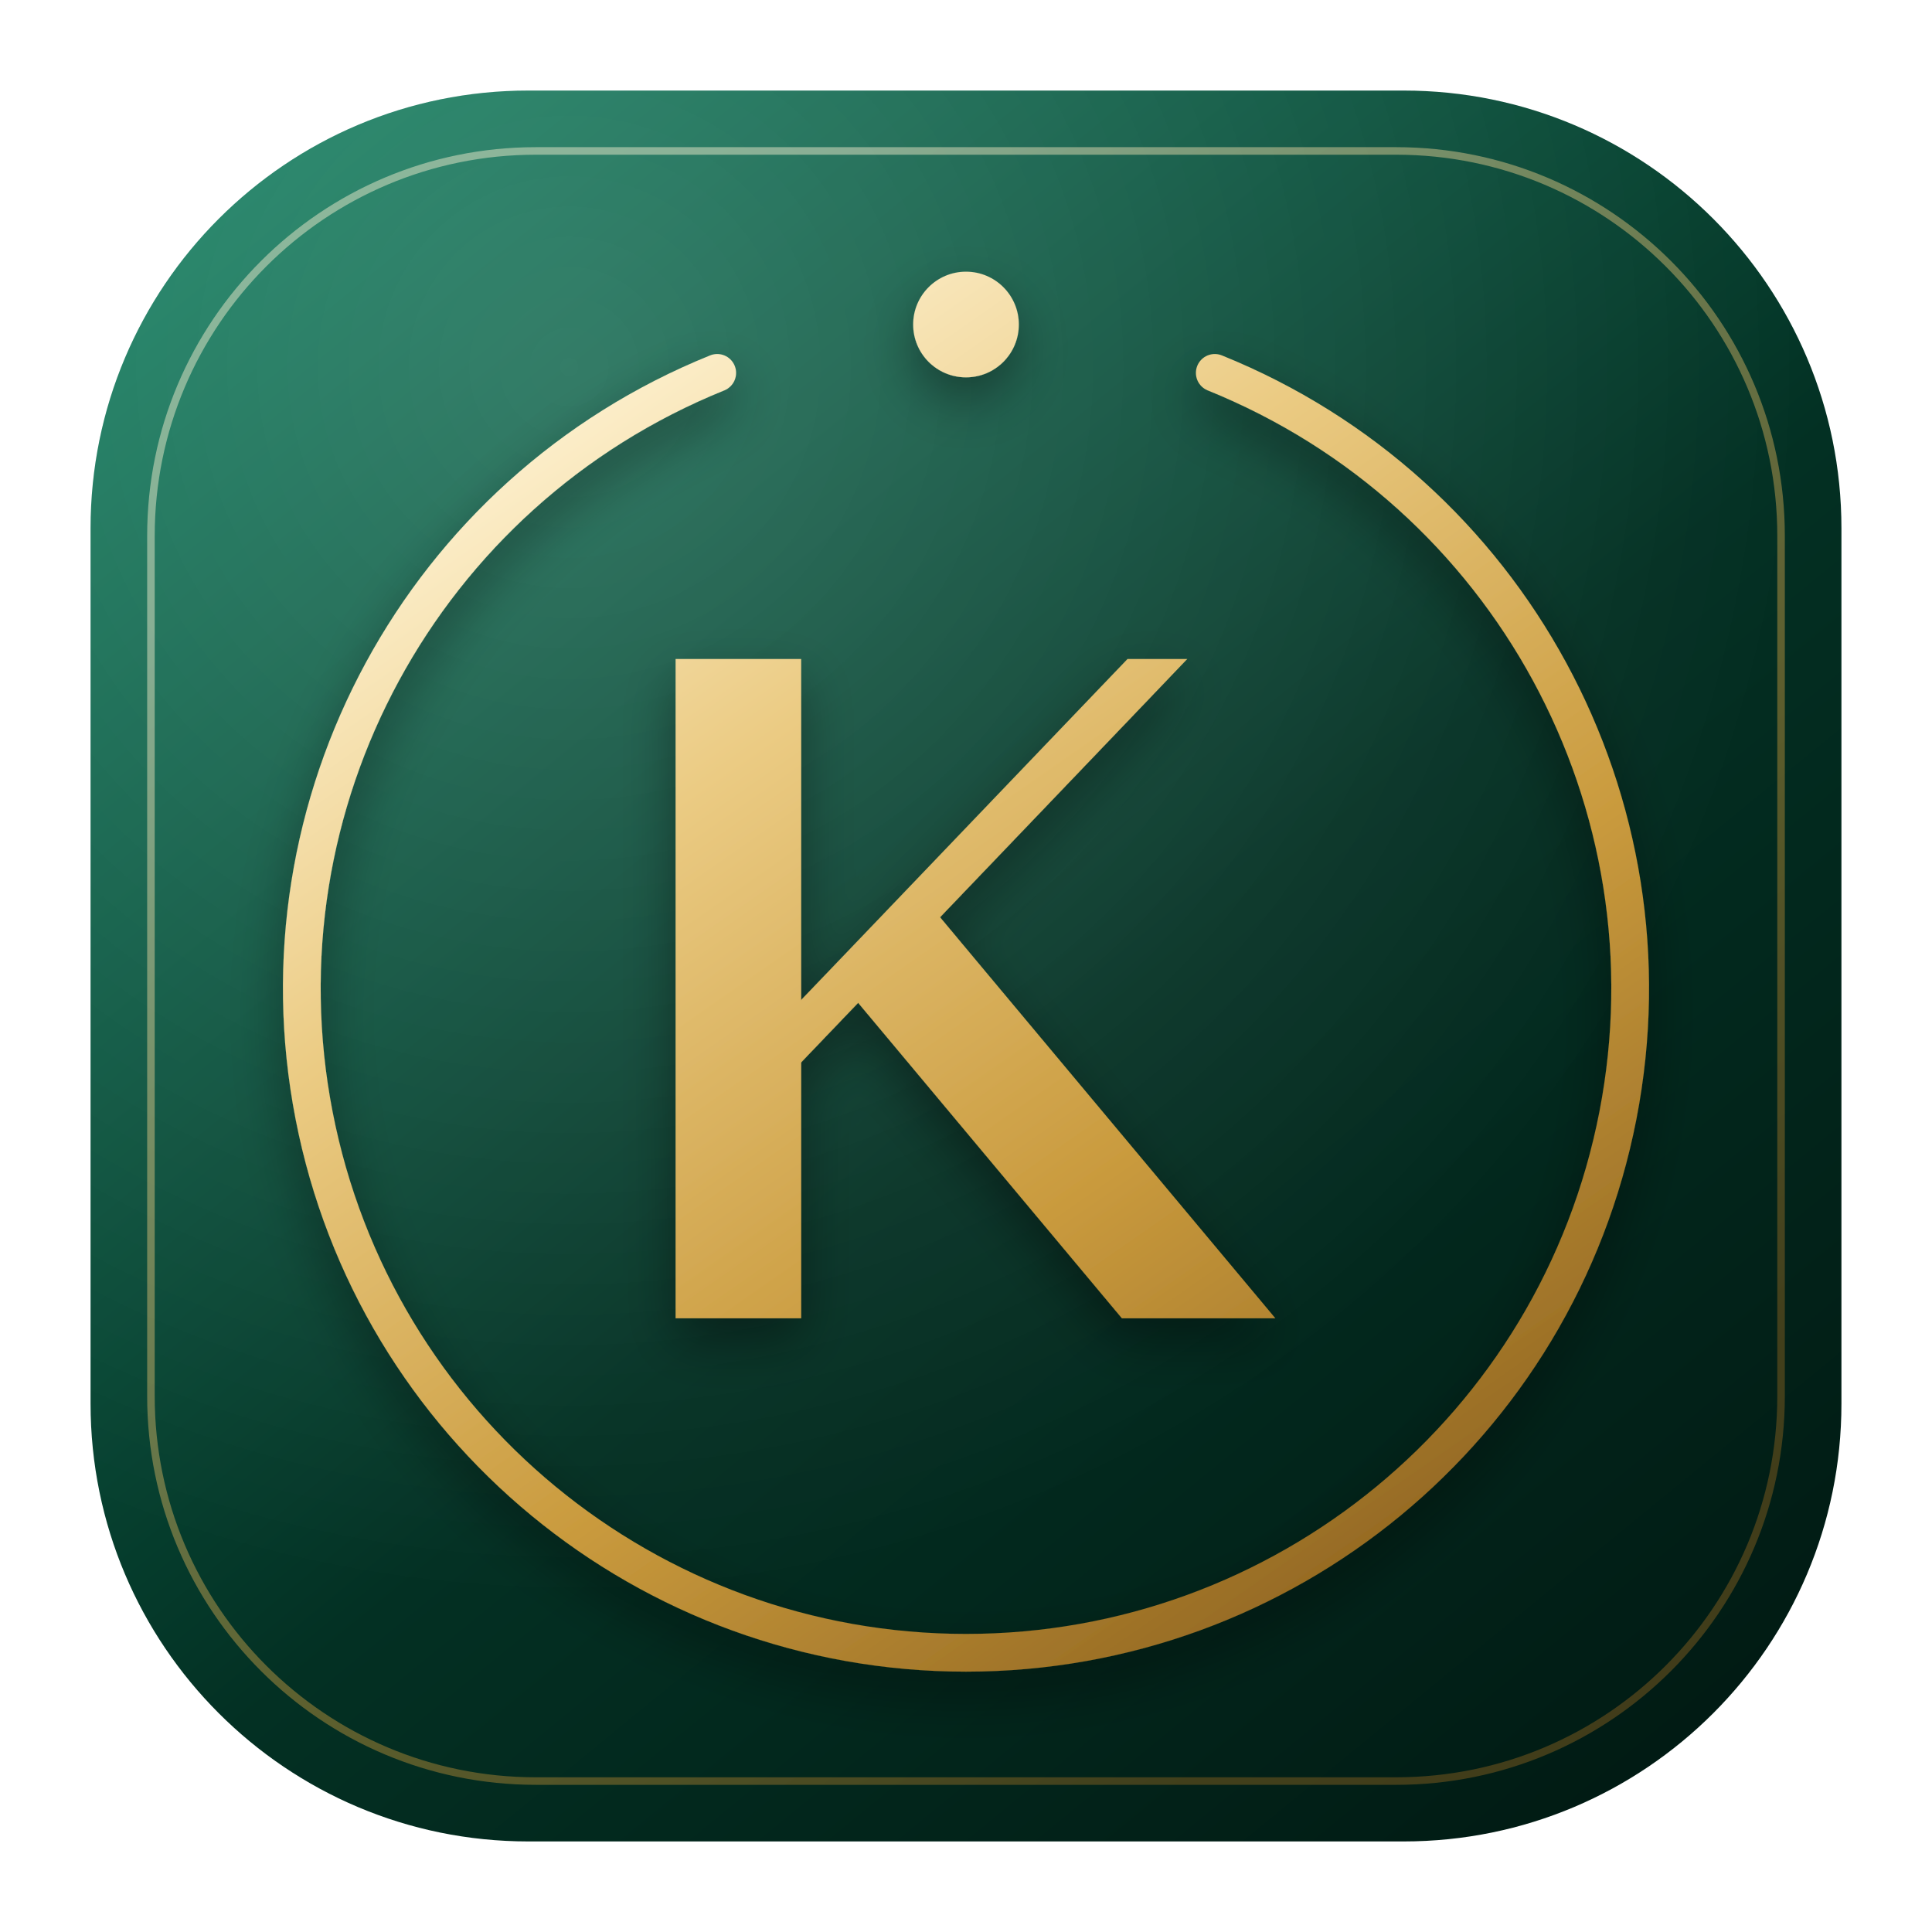
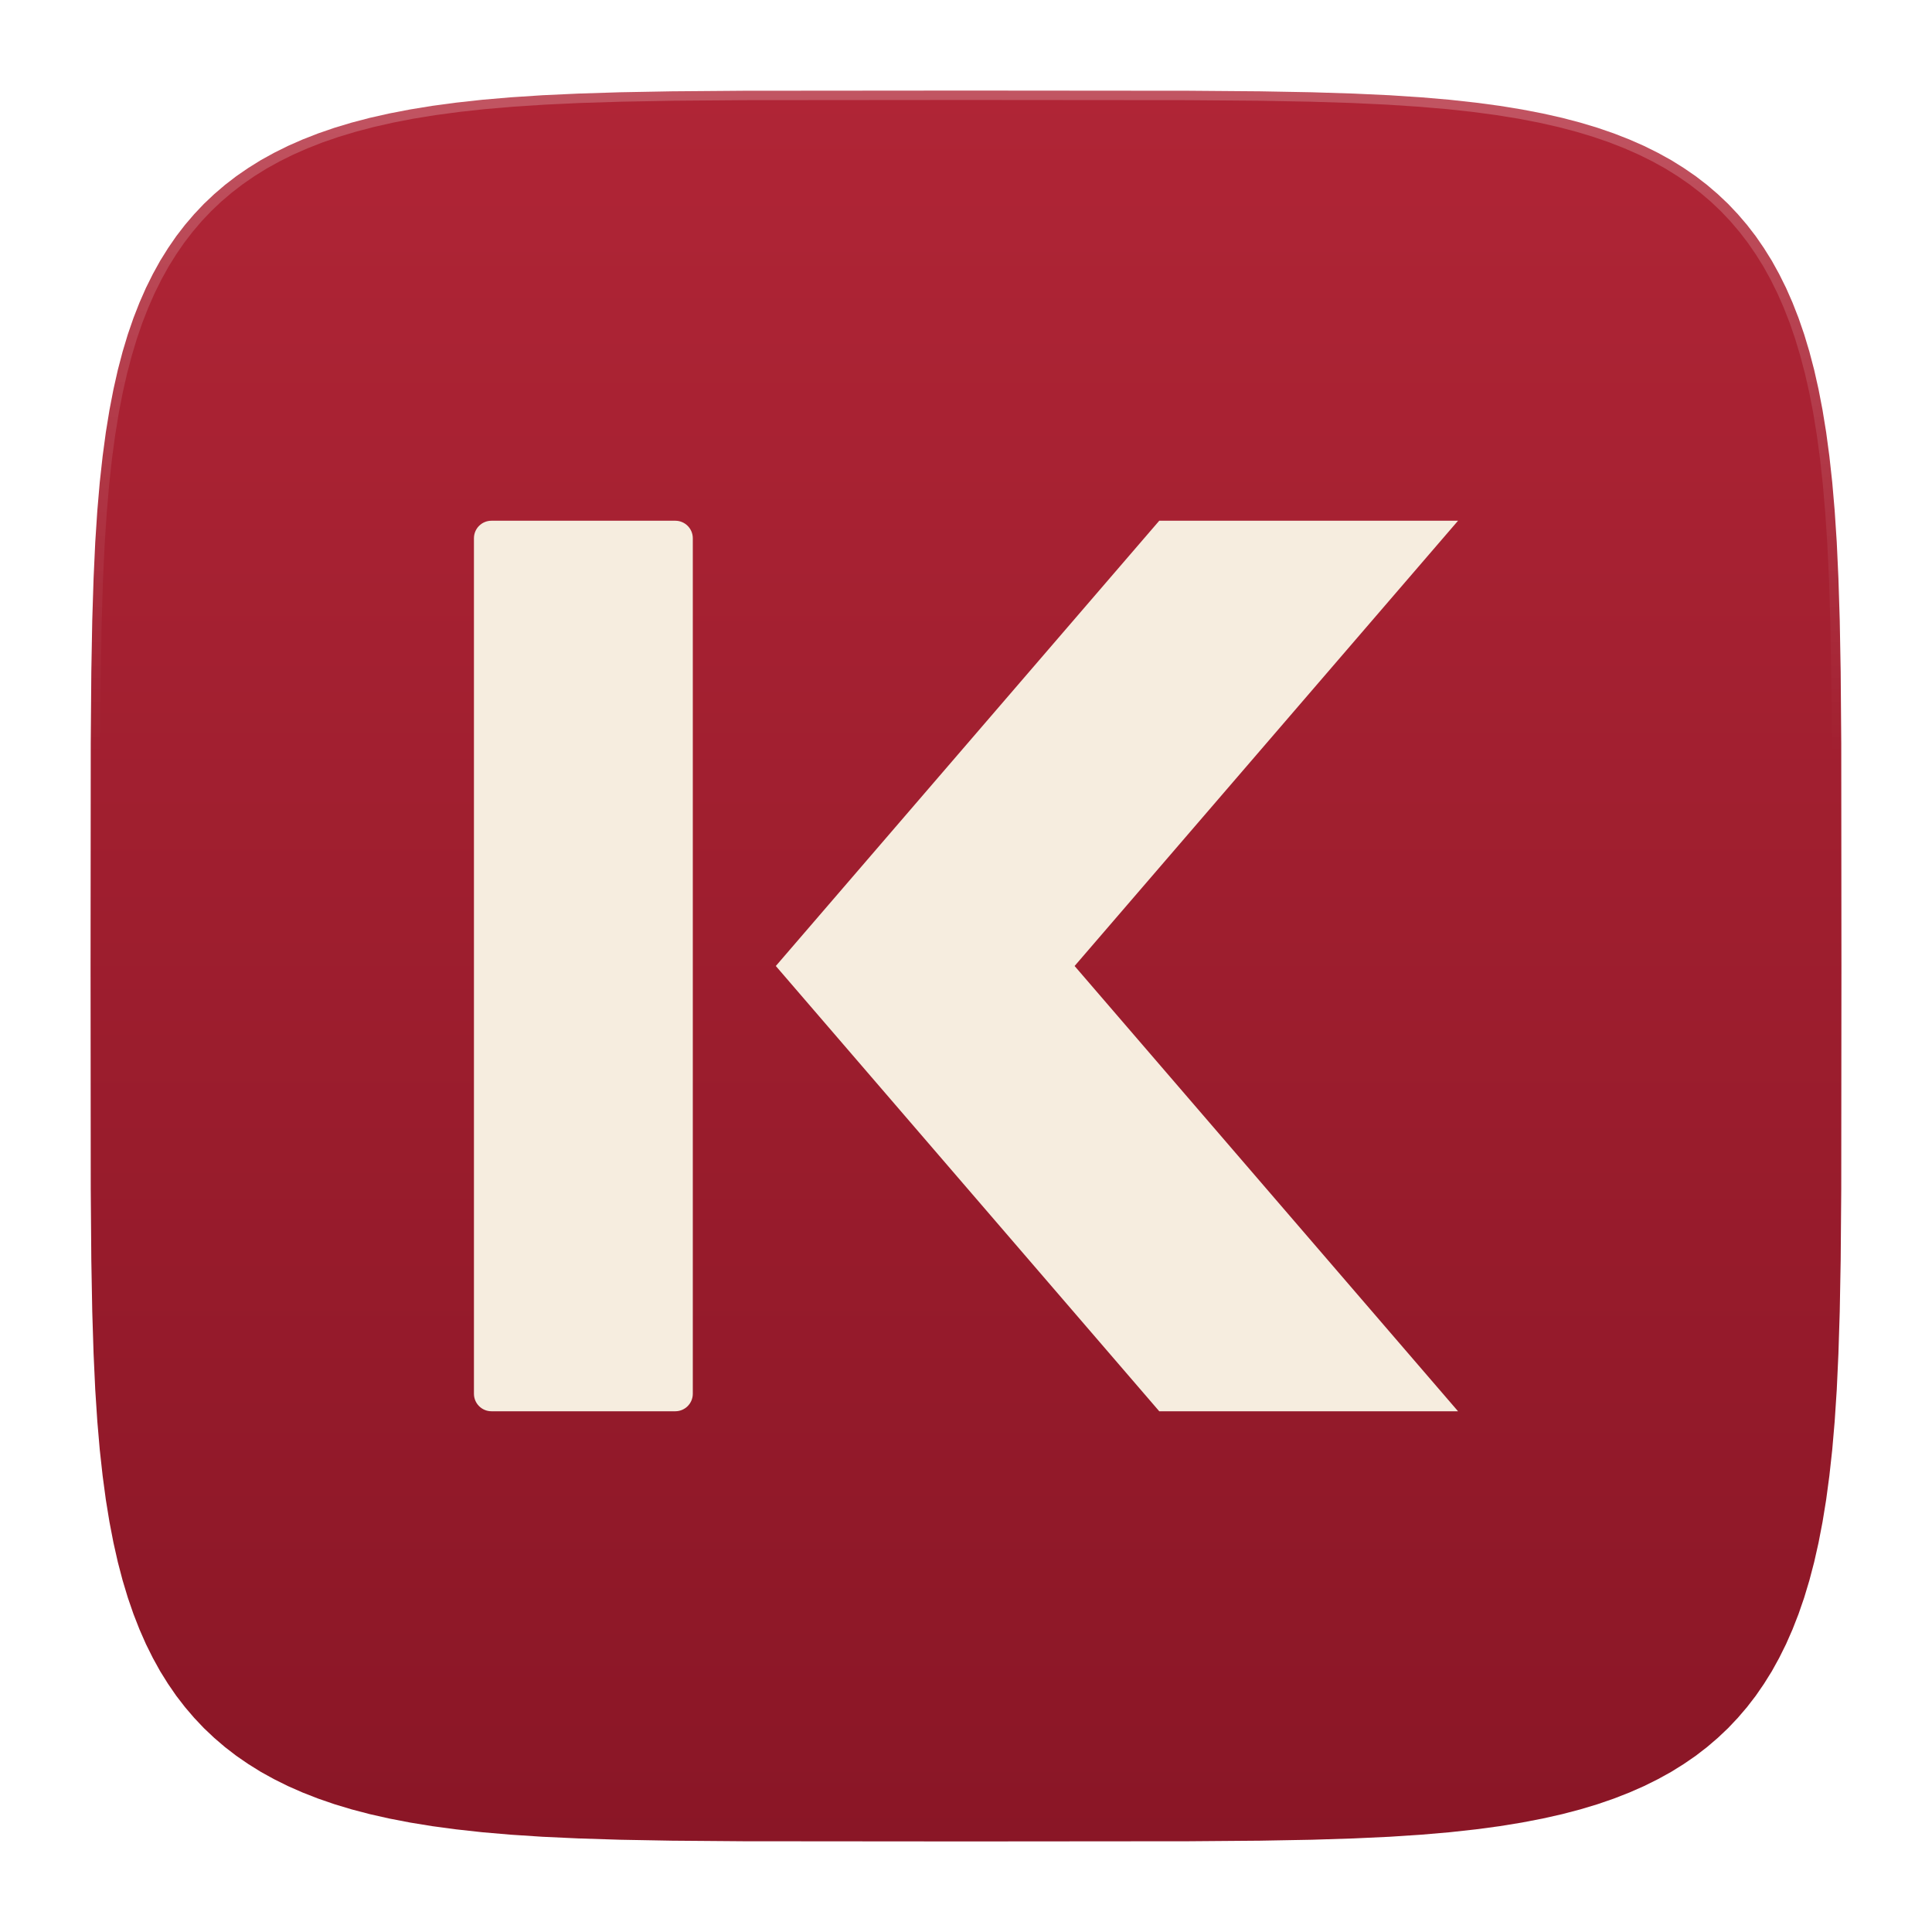
<svg xmlns="http://www.w3.org/2000/svg" viewBox="0 0 512 512" width="512" height="512">
  <defs>
-     <linearGradient id="bg" x1="80" y1="40" x2="440" y2="480" gradientUnits="userSpaceOnUse">
-       <stop offset="0" stop-color="#11785A" />
-       <stop offset=".55" stop-color="#033023" />
-       <stop offset="1" stop-color="#011A13" />
+     <linearGradient id="bg" x1="0" y1="24" x2="0" y2="488" gradientUnits="userSpaceOnUse">
+       <stop offset="0" stop-color="#B02536" />
+       <stop offset="1" stop-color="#8A1626" />
    </linearGradient>
-     <linearGradient id="gold" x1="150" y1="90" x2="380" y2="420" gradientUnits="userSpaceOnUse">
-       <stop offset="0" stop-color="#FFF4D6" />
-       <stop offset=".3" stop-color="#EBCB83" />
-       <stop offset=".65" stop-color="#C99A3D" />
-       <stop offset="1" stop-color="#8F6420" />
+     <linearGradient id="hl" x1="0" y1="24" x2="0" y2="200" gradientUnits="userSpaceOnUse">
+       <stop offset="0" stop-color="#FFFFFF" stop-opacity=".22" />
+       <stop offset="1" stop-color="#FFFFFF" stop-opacity="0" />
    </linearGradient>
-     <radialGradient id="sheen" cx="0" cy="0" r="1" gradientTransform="translate(150 96) scale(330)" gradientUnits="userSpaceOnUse">
-       <stop offset="0" stop-color="#FFFFFF" stop-opacity="0.16" />
-       <stop offset="1" stop-color="#FFFFFF" stop-opacity="0" />
-     </radialGradient>
-     <clipPath id="kclip">
-       <rect x="0" y="178" width="512" height="168" />
-     </clipPath>
-     <clipPath id="legclip">
-       <polygon points="100,392 420,57 600,57 600,600 100,600" />
-     </clipPath>
-     <filter id="lift" x="-20%" y="-20%" width="140%" height="140%">
-       <feDropShadow dx="0" dy="6" stdDeviation="7" flood-color="#000000" flood-opacity=".38" />
-     </filter>
  </defs>
-   <rect x="24" y="24" width="464" height="464" rx="116" fill="url(#bg)" />
-   <rect x="24" y="24" width="464" height="464" rx="116" fill="url(#sheen)" />
-   <rect x="40" y="40" width="432" height="432" rx="102" fill="none" stroke="url(#gold)" stroke-opacity=".45" stroke-width="2" />
-   <g filter="url(#lift)">
-     <path d="M 321.93 98.82 A 176 176 0 1 1 190.07 98.82" fill="none" stroke="url(#gold)" stroke-width="10" stroke-linecap="round" />
-     <circle cx="256" cy="86" r="14" fill="url(#gold)" />
-   </g>
-   <g filter="url(#lift)">
-     <g transform="translate(256 262) scale(1.04) translate(-256 -262)" clip-path="url(#kclip)">
-       <rect x="182" y="178" width="32" height="168" fill="url(#gold)" />
-       <line x1="188" y1="300" x2="322" y2="160" stroke="url(#gold)" stroke-width="11" />
-       <line x1="230" y1="244" x2="332" y2="366" stroke="url(#gold)" stroke-width="30" clip-path="url(#legclip)" />
+   <path d="M 488.00 256.00 L 487.95 315.08 L 487.80 333.93 L 487.55 347.62 L 487.20 358.75 L 486.76 368.27 L 486.21 376.67 L 485.56 384.22 L 484.80 391.11 L 483.95 397.45 L 482.99 403.34 L 481.93 408.84 L 480.77 413.99 L 479.50 418.83 L 478.12 423.41 L 476.63 427.73 L 475.03 431.82 L 473.32 435.71 L 471.49 439.39 L 469.55 442.90 L 467.48 446.22 L 465.30 449.39 L 462.98 452.40 L 460.54 455.25 L 457.97 457.97 L 455.25 460.54 L 452.40 462.98 L 449.39 465.30 L 446.22 467.48 L 442.90 469.55 L 439.39 471.49 L 435.71 473.32 L 431.82 475.03 L 427.73 476.63 L 423.41 478.12 L 418.83 479.50 L 413.99 480.77 L 408.84 481.93 L 403.34 482.99 L 397.45 483.95 L 391.11 484.80 L 384.22 485.56 L 376.67 486.21 L 368.27 486.76 L 358.75 487.20 L 347.62 487.55 L 333.93 487.80 L 315.08 487.95 L 256.00 488.00 L 196.92 487.95 L 178.07 487.80 L 164.38 487.55 L 153.25 487.20 L 143.73 486.76 L 135.33 486.21 L 127.78 485.56 L 120.89 484.80 L 114.55 483.95 L 108.66 482.99 L 103.16 481.93 L 98.01 480.77 L 93.17 479.50 L 88.59 478.12 L 84.27 476.63 L 80.18 475.03 L 76.29 473.32 L 72.61 471.49 L 69.10 469.55 L 65.78 467.48 L 62.61 465.30 L 59.60 462.98 L 56.75 460.54 L 54.03 457.97 L 51.46 455.25 L 49.02 452.40 L 46.70 449.39 L 44.52 446.22 L 42.45 442.90 L 40.51 439.39 L 38.68 435.71 L 36.97 431.82 L 35.37 427.73 L 33.88 423.41 L 32.50 418.83 L 31.23 413.99 L 30.07 408.84 L 29.01 403.34 L 28.05 397.45 L 27.20 391.11 L 26.44 384.22 L 25.79 376.67 L 25.24 368.27 L 24.80 358.75 L 24.45 347.62 L 24.20 333.93 L 24.05 315.08 L 24.00 256.00 L 24.05 196.92 L 24.20 178.07 L 24.45 164.38 L 24.80 153.25 L 25.24 143.73 L 25.79 135.33 L 26.44 127.78 L 27.20 120.89 L 28.05 114.55 L 29.01 108.66 L 30.07 103.16 L 31.23 98.01 L 32.50 93.17 L 33.88 88.59 L 35.37 84.27 L 36.97 80.18 L 38.68 76.29 L 40.51 72.61 L 42.45 69.10 L 44.52 65.78 L 46.70 62.61 L 49.02 59.60 L 51.46 56.75 L 54.03 54.03 L 56.75 51.46 L 59.60 49.02 L 62.61 46.70 L 65.78 44.52 L 69.10 42.45 L 72.61 40.51 L 76.29 38.68 L 80.18 36.97 L 84.27 35.37 L 88.59 33.88 L 93.17 32.50 L 98.01 31.23 L 103.16 30.07 L 108.66 29.01 L 114.55 28.05 L 120.89 27.20 L 127.78 26.44 L 135.33 25.79 L 143.73 25.24 L 153.25 24.80 L 164.38 24.45 L 178.07 24.20 L 196.92 24.05 L 256.00 24.00 L 315.08 24.05 L 333.93 24.20 L 347.62 24.45 L 358.75 24.80 L 368.27 25.24 L 376.67 25.79 L 384.22 26.44 L 391.11 27.20 L 397.45 28.05 L 403.34 29.01 L 408.84 30.07 L 413.99 31.23 L 418.83 32.50 L 423.41 33.88 L 427.73 35.37 L 431.82 36.97 L 435.71 38.68 L 439.39 40.51 L 442.90 42.45 L 446.22 44.52 L 449.39 46.70 L 452.40 49.02 L 455.25 51.46 L 457.97 54.03 L 460.54 56.75 L 462.98 59.60 L 465.30 62.61 L 467.48 65.78 L 469.55 69.10 L 471.49 72.61 L 473.32 76.29 L 475.03 80.18 L 476.63 84.27 L 478.12 88.59 L 479.50 93.17 L 480.77 98.01 L 481.93 103.16 L 482.99 108.66 L 483.95 114.55 L 484.80 120.89 L 485.56 127.78 L 486.21 135.33 L 486.76 143.73 L 487.20 153.25 L 487.55 164.38 L 487.80 178.07 L 487.95 196.92 Z" fill="url(#bg)" />
+   <path d="M 487.00 256.00 L 486.95 314.82 L 486.80 333.60 L 486.55 347.23 L 486.21 358.30 L 485.76 367.78 L 485.21 376.15 L 484.57 383.67 L 483.82 390.53 L 482.97 396.85 L 482.02 402.71 L 480.96 408.18 L 479.80 413.31 L 478.53 418.13 L 477.16 422.68 L 475.68 426.99 L 474.08 431.07 L 472.38 434.93 L 470.56 438.60 L 468.63 442.09 L 466.57 445.40 L 464.39 448.56 L 462.09 451.55 L 459.66 454.40 L 457.10 457.10 L 454.40 459.66 L 451.55 462.09 L 448.56 464.39 L 445.40 466.57 L 442.09 468.63 L 438.60 470.56 L 434.93 472.38 L 431.07 474.08 L 426.99 475.68 L 422.68 477.16 L 418.13 478.53 L 413.31 479.80 L 408.18 480.96 L 402.71 482.02 L 396.85 482.97 L 390.53 483.82 L 383.67 484.57 L 376.15 485.21 L 367.78 485.76 L 358.30 486.21 L 347.23 486.55 L 333.60 486.80 L 314.82 486.95 L 256.00 487.00 L 197.18 486.95 L 178.40 486.80 L 164.77 486.55 L 153.70 486.21 L 144.22 485.76 L 135.85 485.21 L 128.33 484.57 L 121.47 483.82 L 115.15 482.97 L 109.29 482.02 L 103.82 480.96 L 98.69 479.80 L 93.87 478.53 L 89.32 477.16 L 85.01 475.68 L 80.93 474.08 L 77.07 472.38 L 73.40 470.56 L 69.91 468.63 L 66.60 466.57 L 63.44 464.39 L 60.45 462.09 L 57.60 459.66 L 54.90 457.10 L 52.34 454.40 L 49.91 451.55 L 47.61 448.56 L 45.43 445.40 L 43.37 442.09 L 41.44 438.60 L 39.62 434.93 L 37.92 431.07 L 36.32 426.99 L 34.84 422.68 L 33.47 418.13 L 32.20 413.31 L 31.04 408.18 L 29.98 402.71 L 29.03 396.85 L 28.18 390.53 L 27.43 383.67 L 26.79 376.15 L 26.24 367.78 L 25.79 358.30 L 25.45 347.23 L 25.20 333.60 L 25.05 314.82 L 25.00 256.00 L 25.05 197.18 L 25.20 178.40 L 25.45 164.77 L 25.79 153.70 L 26.24 144.22 L 26.79 135.85 L 27.43 128.33 L 28.18 121.47 L 29.03 115.15 L 29.98 109.29 L 31.04 103.82 L 32.20 98.69 L 33.47 93.87 L 34.84 89.32 L 36.32 85.01 L 37.92 80.93 L 39.62 77.07 L 41.44 73.40 L 43.37 69.91 L 45.43 66.60 L 47.61 63.44 L 49.91 60.45 L 52.34 57.60 L 54.90 54.90 L 57.60 52.34 L 60.45 49.91 L 63.44 47.61 L 66.60 45.43 L 69.91 43.37 L 73.40 41.44 L 77.07 39.62 L 80.93 37.92 L 85.01 36.32 L 89.32 34.84 L 93.87 33.47 L 98.69 32.20 L 103.82 31.04 L 109.29 29.98 L 115.15 29.03 L 121.47 28.18 L 128.33 27.43 L 135.85 26.79 L 144.22 26.24 L 153.70 25.79 L 164.77 25.45 L 178.40 25.20 L 197.18 25.05 L 256.00 25.00 L 314.82 25.05 L 333.60 25.20 L 347.23 25.45 L 358.30 25.79 L 367.78 26.24 L 376.15 26.79 L 383.67 27.43 L 390.53 28.18 L 396.85 29.03 L 402.71 29.98 L 408.18 31.04 L 413.31 32.20 L 418.13 33.47 L 422.68 34.84 L 426.99 36.32 L 431.07 37.92 L 434.93 39.62 L 438.60 41.44 L 442.09 43.37 L 445.40 45.43 L 448.56 47.61 L 451.55 49.91 L 454.40 52.34 L 457.10 54.90 L 459.66 57.60 L 462.09 60.45 L 464.39 63.44 L 466.57 66.60 L 468.63 69.91 L 470.56 73.40 L 472.38 77.07 L 474.08 80.93 L 475.68 85.01 L 477.16 89.32 L 478.53 93.87 L 479.80 98.69 L 480.96 103.82 L 482.02 109.29 L 482.97 115.15 L 483.82 121.47 L 484.57 128.33 L 485.21 135.85 L 485.76 144.22 L 486.21 153.70 L 486.55 164.77 L 486.80 178.40 L 486.95 197.18 Z" fill="none" stroke="url(#hl)" stroke-width="3" />
+   <g fill="#F6EDDF" stroke="#F6EDDF" opacity="1">
+     <g stroke="none">
+       <clipPath id="cap">
+         <rect x="0" y="138" width="512" height="236" />
+       </clipPath>
+       <rect x="125.60" y="138" width="58" height="236" rx="4.64" />
    </g>
+     <polyline clip-path="url(#cap)" fill="none" stroke-width="60" stroke-linejoin="miter" stroke-miterlimit="8" points="381.25,98 245.19,256 381.25,414" />
  </g>
</svg>
